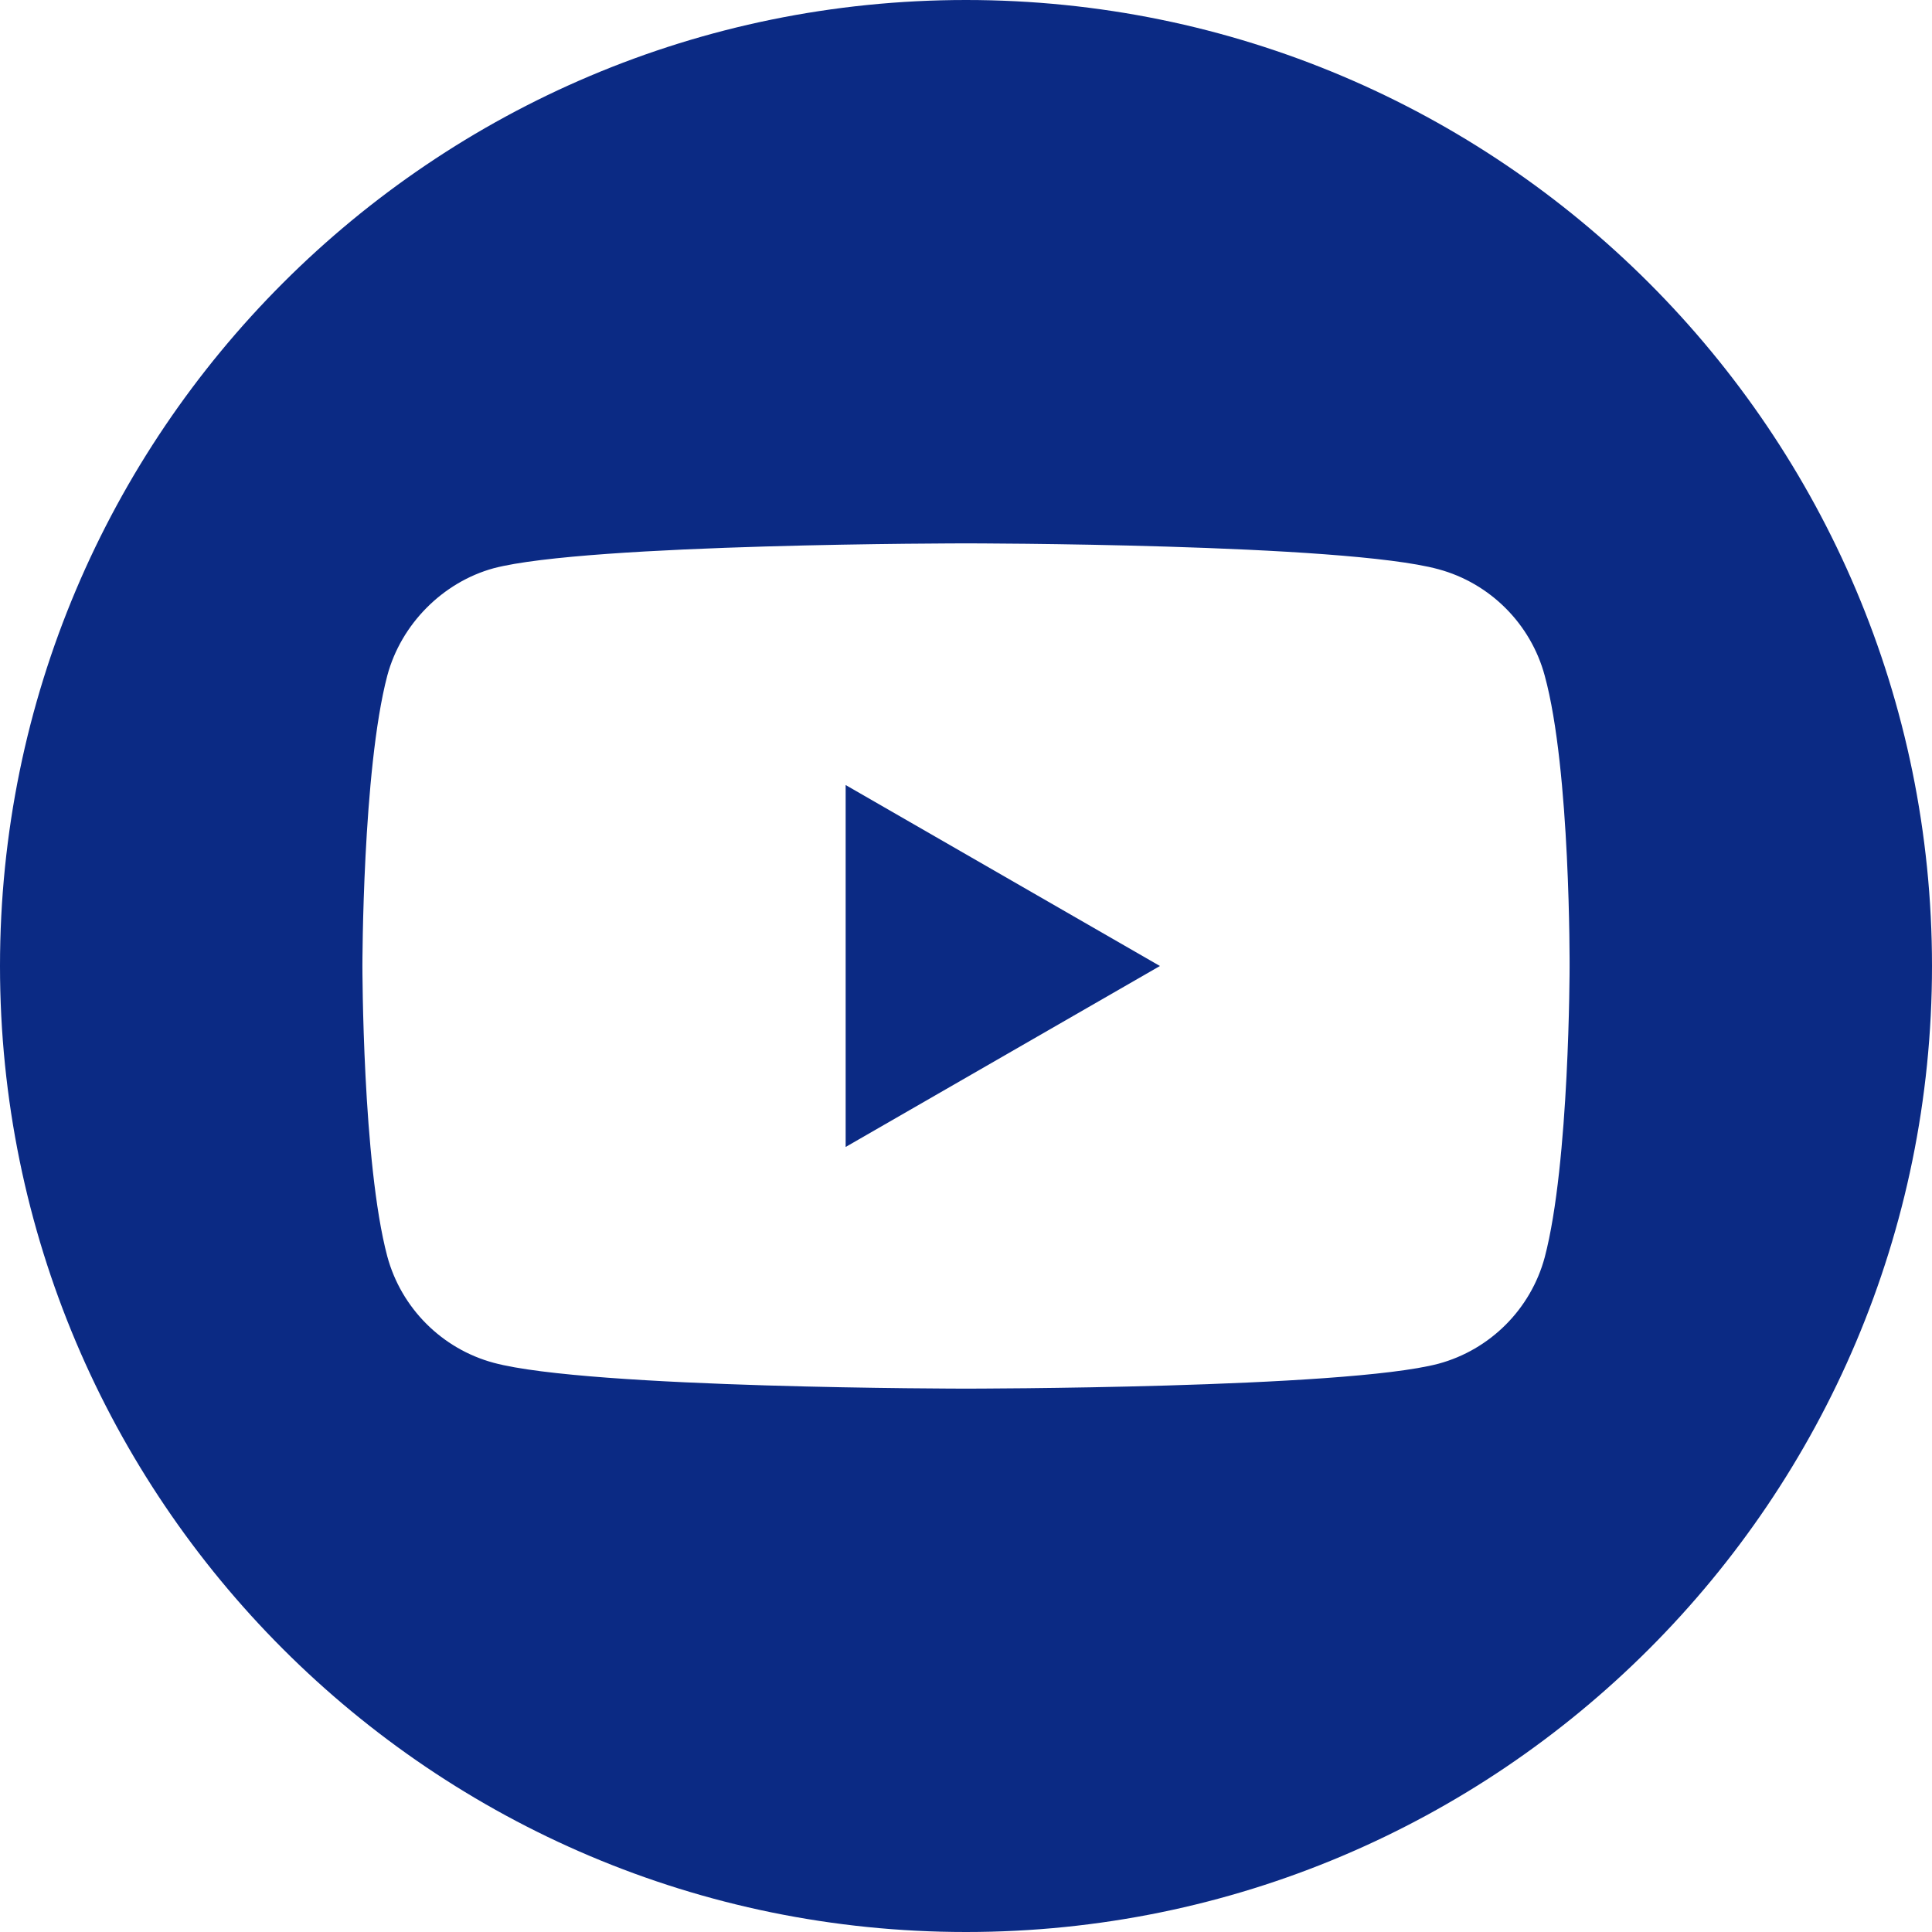
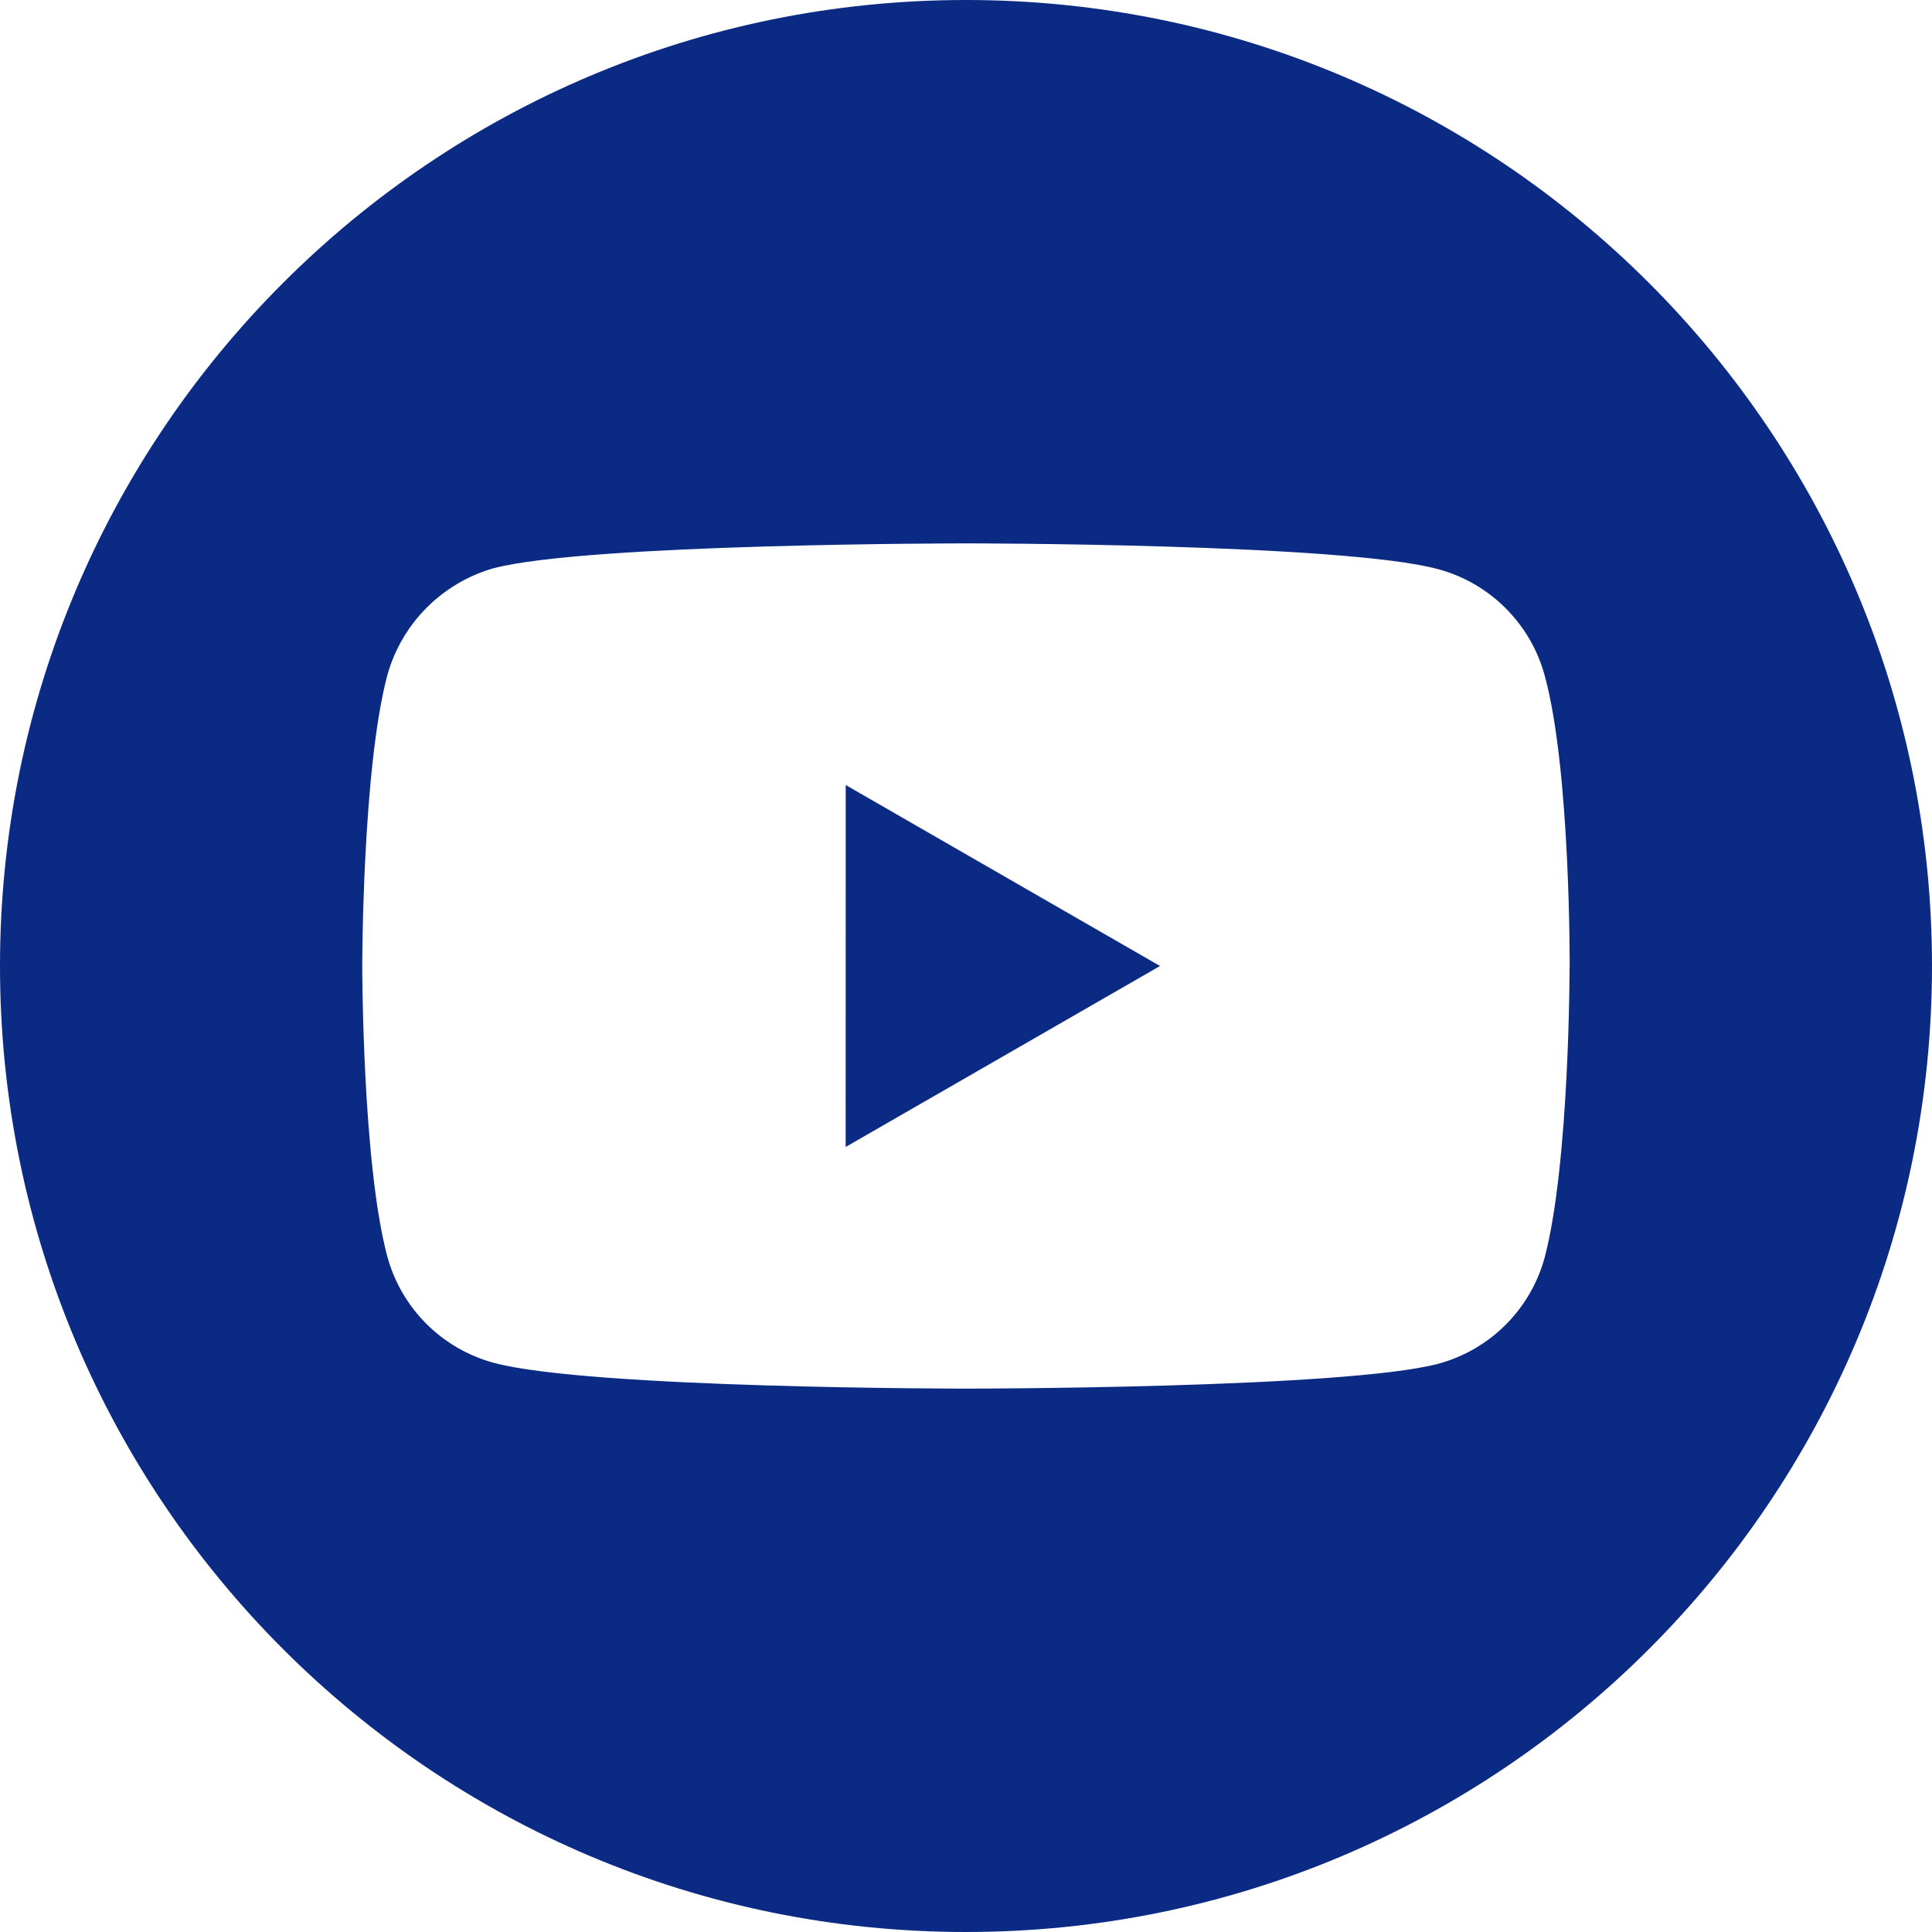
- <svg xmlns="http://www.w3.org/2000/svg" width="24px" height="24px" viewBox="0 0 24 24" version="1.1">
-   <g id="1.-Design" stroke="none" stroke-width="1" fill="none" fill-rule="evenodd">
-     <g id="HP-v.2.1-(schválená)" transform="translate(-1100, -1845)" fill="#0B2A84" fill-rule="nonzero">
-       <g id="SOCIÁLNÍ-SÍTĚ" transform="translate(308, 1817)">
-         <g id="youtube-2" transform="translate(792, 28)">
-           <polygon id="Path" points="10.505 14.248 14.409 12 10.505 9.752" />
-           <path d="M12,0 C5.374,0 0,5.374 0,12 C0,18.626 5.374,24 12,24 C18.626,24 24,18.626 24,12 C24,5.374 18.626,0 12,0 Z M19.498,12.012 C19.498,12.012 19.498,14.446 19.189,15.619 C19.016,16.262 18.51,16.768 17.868,16.941 C16.694,17.25 12,17.25 12,17.25 C12,17.25 7.318,17.25 6.132,16.929 C5.49,16.756 4.984,16.249 4.811,15.607 C4.502,14.446 4.502,12 4.502,12 C4.502,12 4.502,9.567 4.811,8.393 C4.983,7.751 5.502,7.232 6.132,7.059 C7.306,6.75 12,6.75 12,6.75 C12,6.75 16.694,6.75 17.868,7.071 C18.51,7.244 19.016,7.751 19.189,8.393 C19.511,9.567 19.498,12.012 19.498,12.012 L19.498,12.012 Z" id="Shape" />
-         </g>
-       </g>
-     </g>
+ <svg xmlns="http://www.w3.org/2000/svg" width="24" height="24" viewBox="0 0 24 24">
+   <g fill="#0B2A84" fill-rule="nonzero">
+     <path d="M10.505 14.248L14.41 12l-3.904-2.248z" />
+     <path d="M12 0C5.374 0 0 5.374 0 12s5.374 12 12 12 12-5.374 12-12S18.626 0 12 0zm7.498 12.012s0 2.434-.309 3.607a1.879 1.879 0 01-1.321 1.322c-1.174.309-5.868.309-5.868.309s-4.682 0-5.868-.321a1.88 1.88 0 01-1.321-1.322C4.5 14.446 4.5 12 4.5 12s0-2.433.31-3.607a1.917 1.917 0 011.321-1.334C7.306 6.75 12 6.75 12 6.75s4.694 0 5.868.321a1.88 1.88 0 011.321 1.322c.322 1.174.31 3.62.31 3.62z" />
  </g>
</svg>
